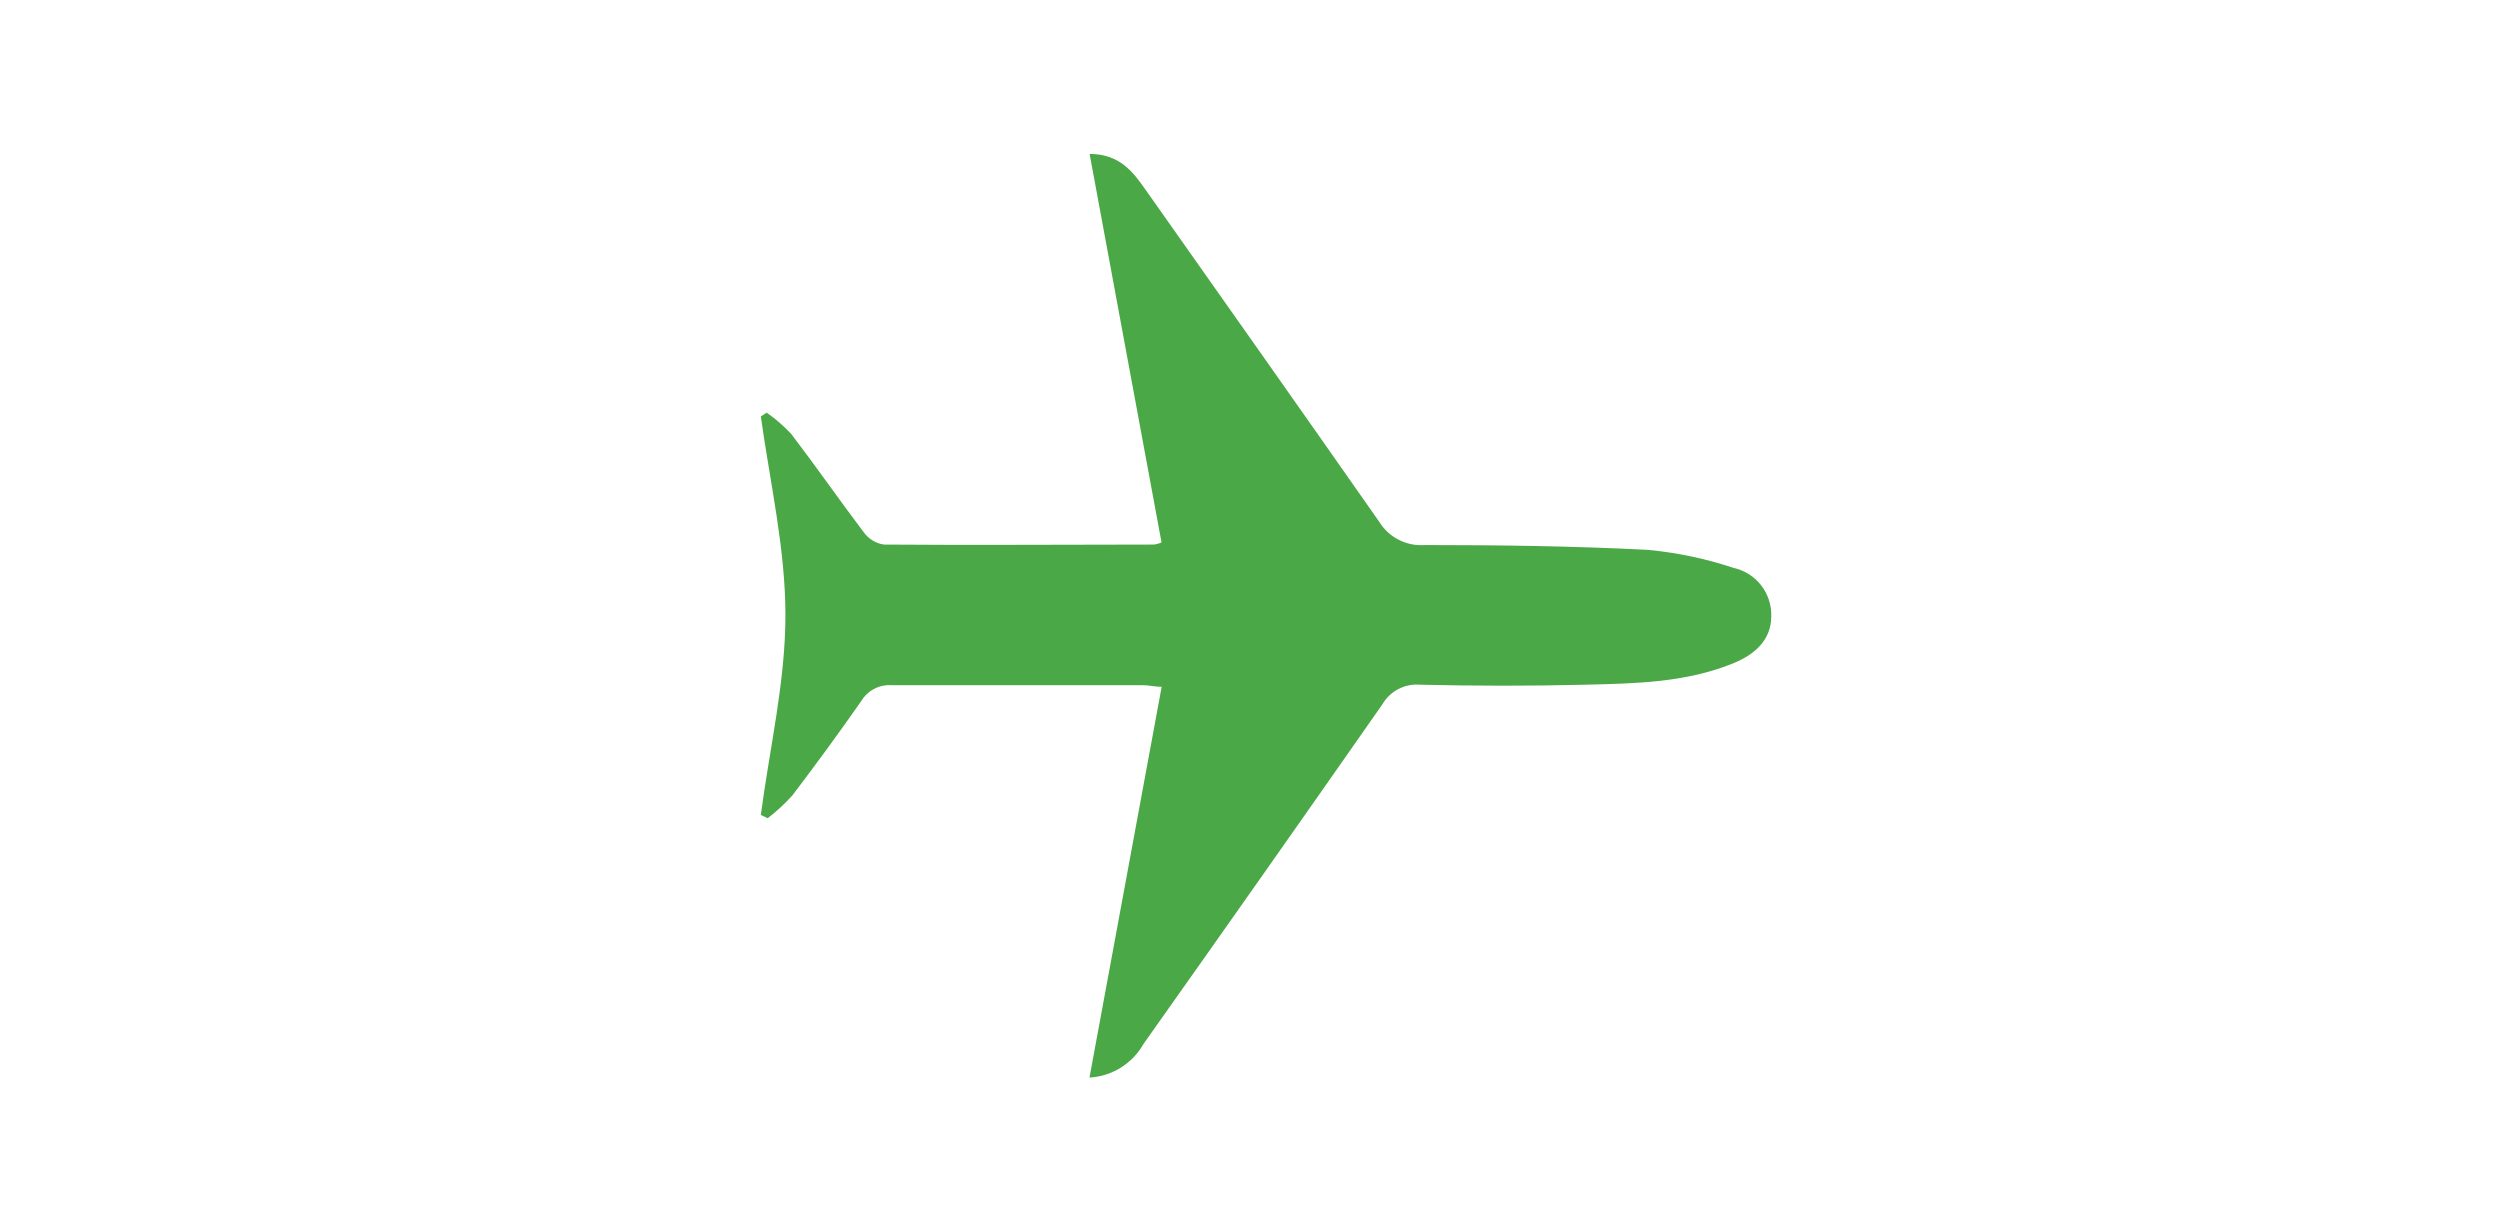
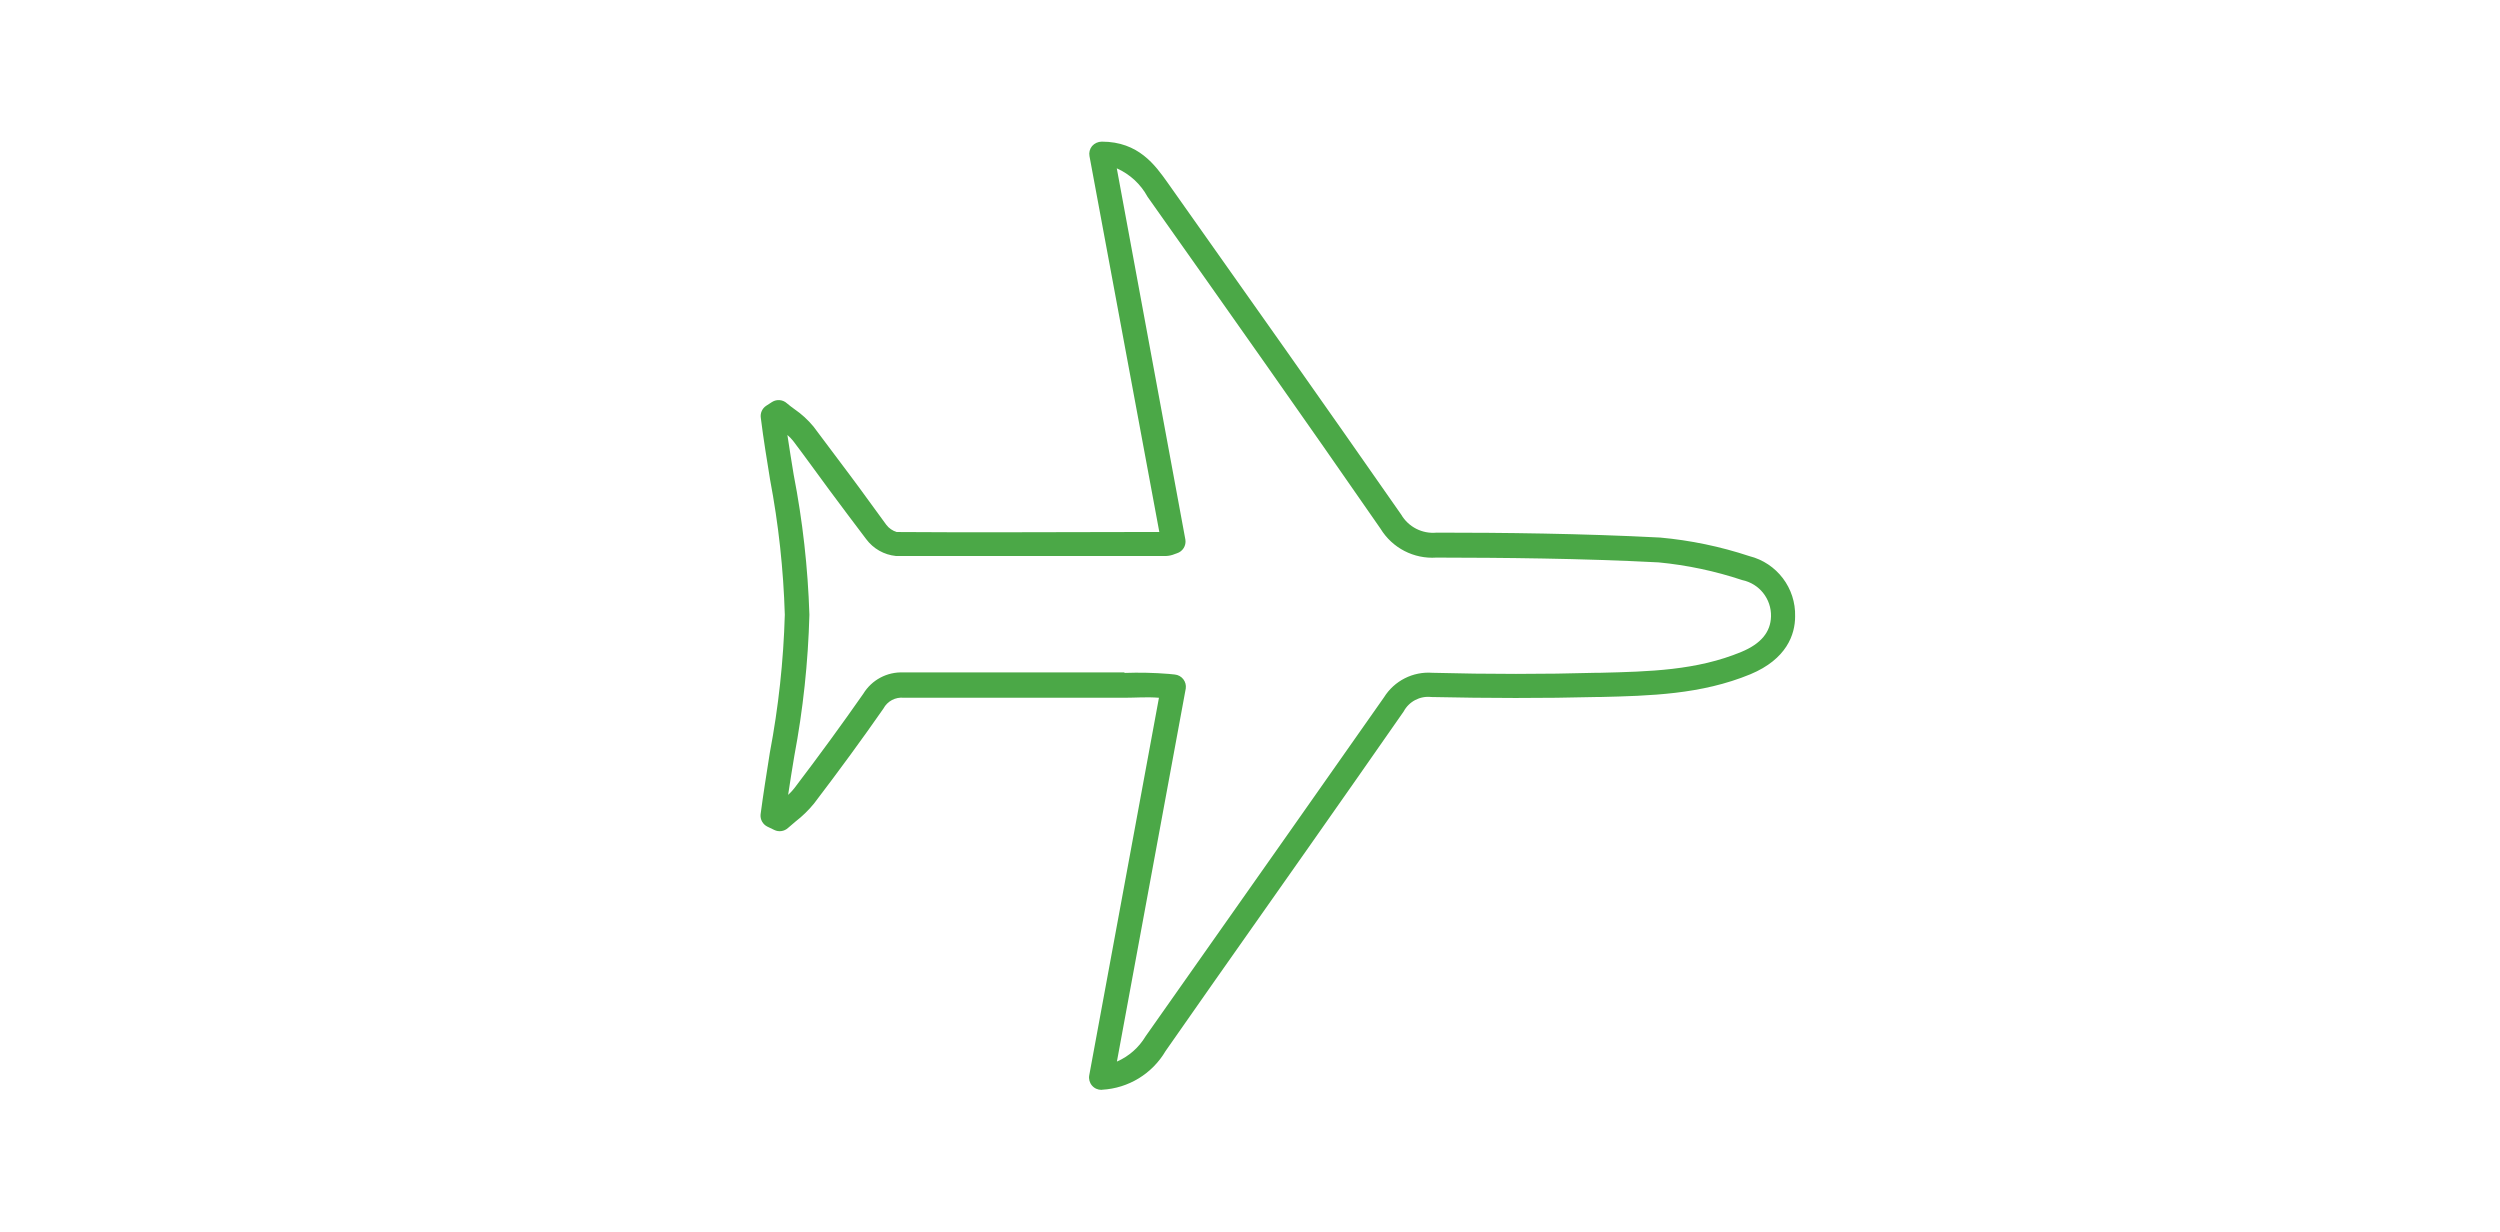
<svg xmlns="http://www.w3.org/2000/svg" id="Layer_1" data-name="Layer 1" viewBox="0 0 203.33 100.16">
  <defs>
    <style>.cls-1{fill:#4ba847;}</style>
  </defs>
-   <path class="cls-1" d="M88.62,12.52c2.45,0,3.54,1.47,4.55,2.91,6.35,9,12.7,18,19,27a4,4,0,0,0,3.71,1.9c6,0,12.09.08,18.12,0.39a31.36,31.36,0,0,1,7,1.47,3.91,3.91,0,0,1,3.06,3.93c0,1.91-1.31,3.08-3,3.79-3.91,1.62-8.06,1.68-12.18,1.78-4.45.11-8.91,0.1-13.36,0a3.24,3.24,0,0,0-3.1,1.61Q102.75,71.14,93,84.91a5.38,5.38,0,0,1-4.39,2.73l5.87-31.78c-0.55,0-1-.13-1.51-0.13-6.81,0-13.62,0-20.43,0A2.66,2.66,0,0,0,70.06,57c-1.82,2.61-3.7,5.17-5.62,7.7a15.51,15.51,0,0,1-2,1.85l-0.56-.27c0.71-5.41,2-10.82,2-16.24s-1.25-10.78-2-16.17l0.47-.31a12.59,12.59,0,0,1,2,1.73c2,2.62,3.89,5.34,5.9,8a2.48,2.48,0,0,0,1.63,1c7.32,0.06,14.64,0,22,0a2.44,2.44,0,0,0,.59-0.17Z" />
+   <path class="cls-1" d="M89.59,88.64a1,1,0,0,1-1-1.18l5.67-30.71c-1-.08-1.88,0-2.82,0H83.94c-3.48,0-7,0-10.43,0a1.68,1.68,0,0,0-1.66.88c-1.72,2.47-3.57,5-5.65,7.73a9.18,9.18,0,0,1-1.49,1.45c-0.21.17-.42,0.35-0.62,0.53a1,1,0,0,1-1.12.16l-0.56-.27a1,1,0,0,1-.55-1c0.22-1.66.49-3.35,0.75-5A71.1,71.1,0,0,0,63.83,50,70.23,70.23,0,0,0,62.63,39c-0.26-1.62-.54-3.3-0.75-5a1,1,0,0,1,.44-1l0.48-.31A1,1,0,0,1,64,32.8c0.2,0.17.41,0.33,0.62,0.48a7.54,7.54,0,0,1,1.54,1.41c1,1.32,2,2.67,3,4s1.93,2.65,2.93,4a1.66,1.66,0,0,0,.84.58c6.42,0.05,12.94,0,19.25,0h2.11L88.61,12.7a1,1,0,0,1,.21-0.82,1.06,1.06,0,0,1,.79-0.36c3,0,4.35,1.93,5.35,3.33,6.46,9.13,12.77,18.06,19,27a3,3,0,0,0,2.89,1.47c5.4,0,11.78.07,18.17,0.4a32.4,32.4,0,0,1,7.26,1.51A4.92,4.92,0,0,1,146,50.14c0,1.47-.69,3.47-3.64,4.7-4,1.65-8.18,1.75-12.24,1.85h-0.3c-4.26.11-8.77,0.1-13.41,0a2.26,2.26,0,0,0-2.25,1.18c-5.13,7.37-10.39,14.83-15.47,22.05L94.8,85.48a6.39,6.39,0,0,1-5.16,3.15h0Zm1.87-33.91a31.1,31.1,0,0,1,3.6.08l0.49,0.05A1,1,0,0,1,96.44,56l-5.6,30.34a5.08,5.08,0,0,0,2.33-2.05l3.92-5.57c5.08-7.22,10.34-14.68,15.47-22a4.26,4.26,0,0,1,3.94-2c4.61,0.12,9.08.12,13.31,0h0.3c4.05-.1,7.88-0.19,11.52-1.7,1.59-.66,2.38-1.61,2.41-2.89a2.94,2.94,0,0,0-2.34-2.95,30.83,30.83,0,0,0-6.8-1.44c-6.35-.33-12.7-0.38-18.07-0.39A4.93,4.93,0,0,1,112.28,43c-6.18-8.93-12.49-17.86-18.95-27a5.3,5.3,0,0,0-2.5-2.31l5.58,30.2A1,1,0,0,1,95.72,45l-0.17.06a2,2,0,0,1-.71.16H92.15c-6.32,0-12.85,0-19.28,0a3.43,3.43,0,0,1-2.42-1.37c-1-1.32-2-2.65-3-4s-1.94-2.67-2.95-4a3.34,3.34,0,0,0-.46-0.47c0.16,1.08.34,2.16,0.51,3.22A71.73,71.73,0,0,1,65.83,50,72.55,72.55,0,0,1,64.6,61.5c-0.17,1-.34,2.1-0.5,3.15a4.52,4.52,0,0,0,.51-0.55c2.06-2.71,3.89-5.22,5.6-7.67a3.63,3.63,0,0,1,3.26-1.74h0.05c4.72,0,9.45,0,14.17,0h3.76Z" />
</svg>
